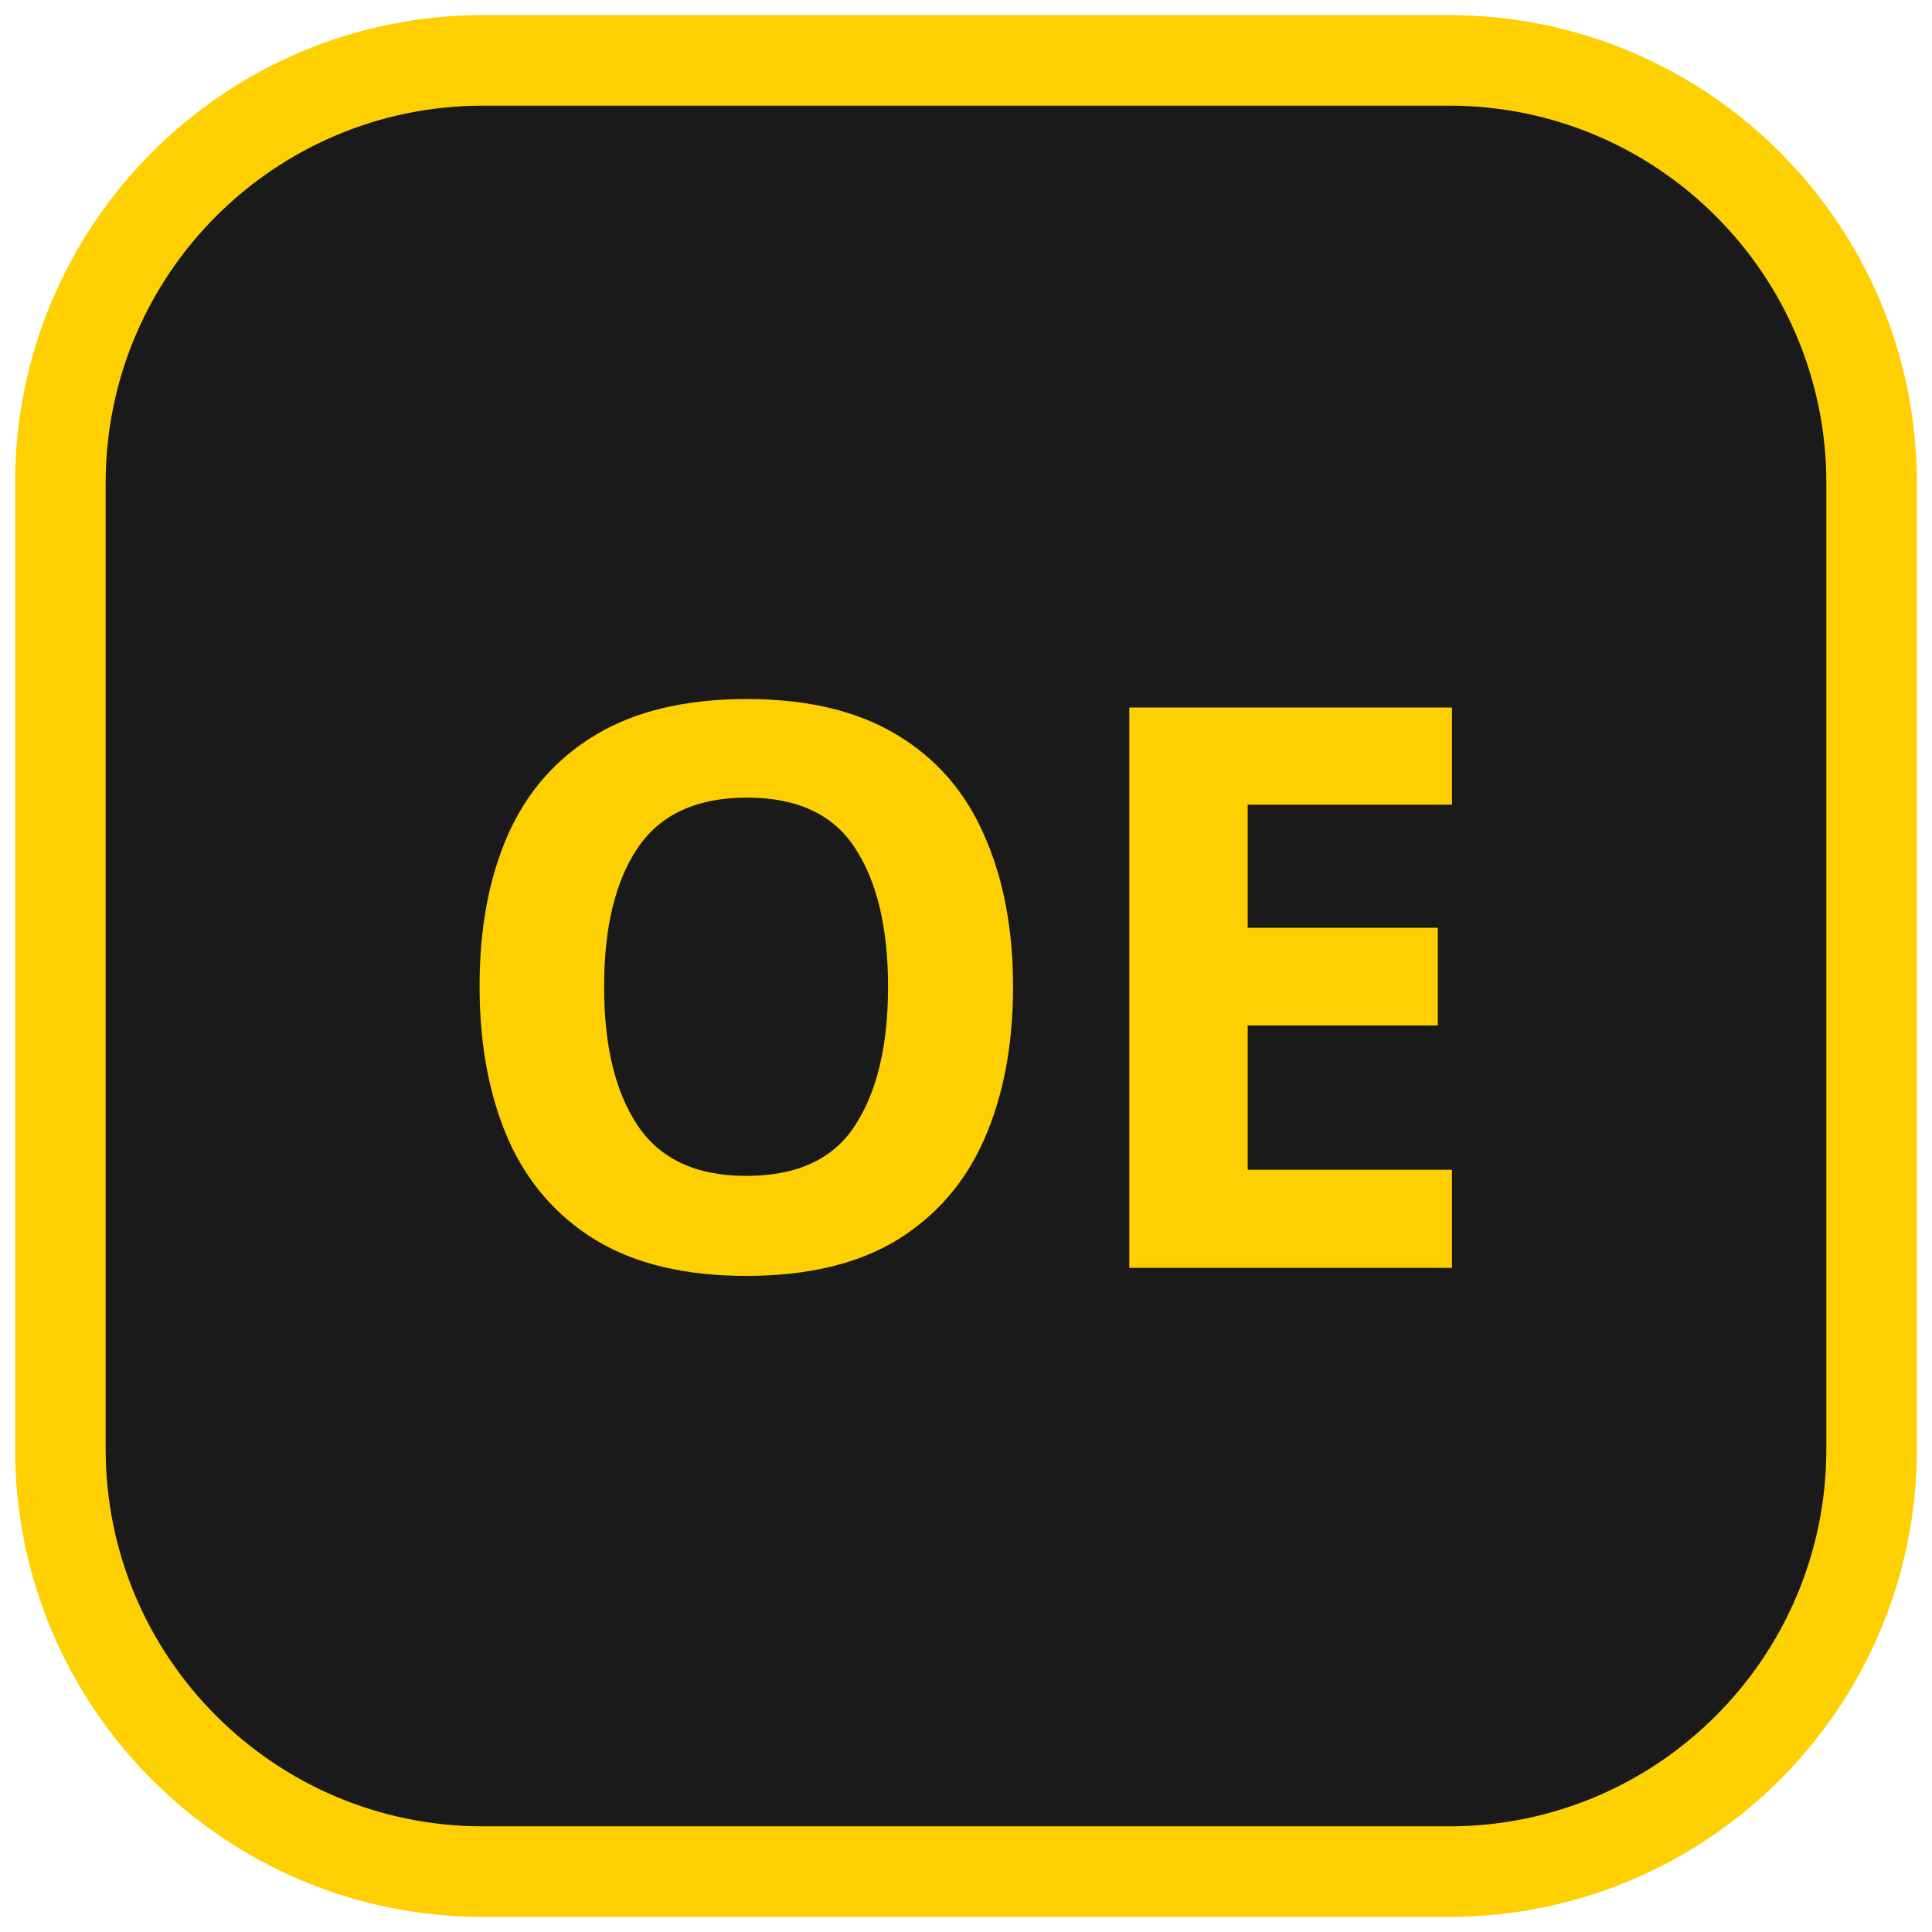
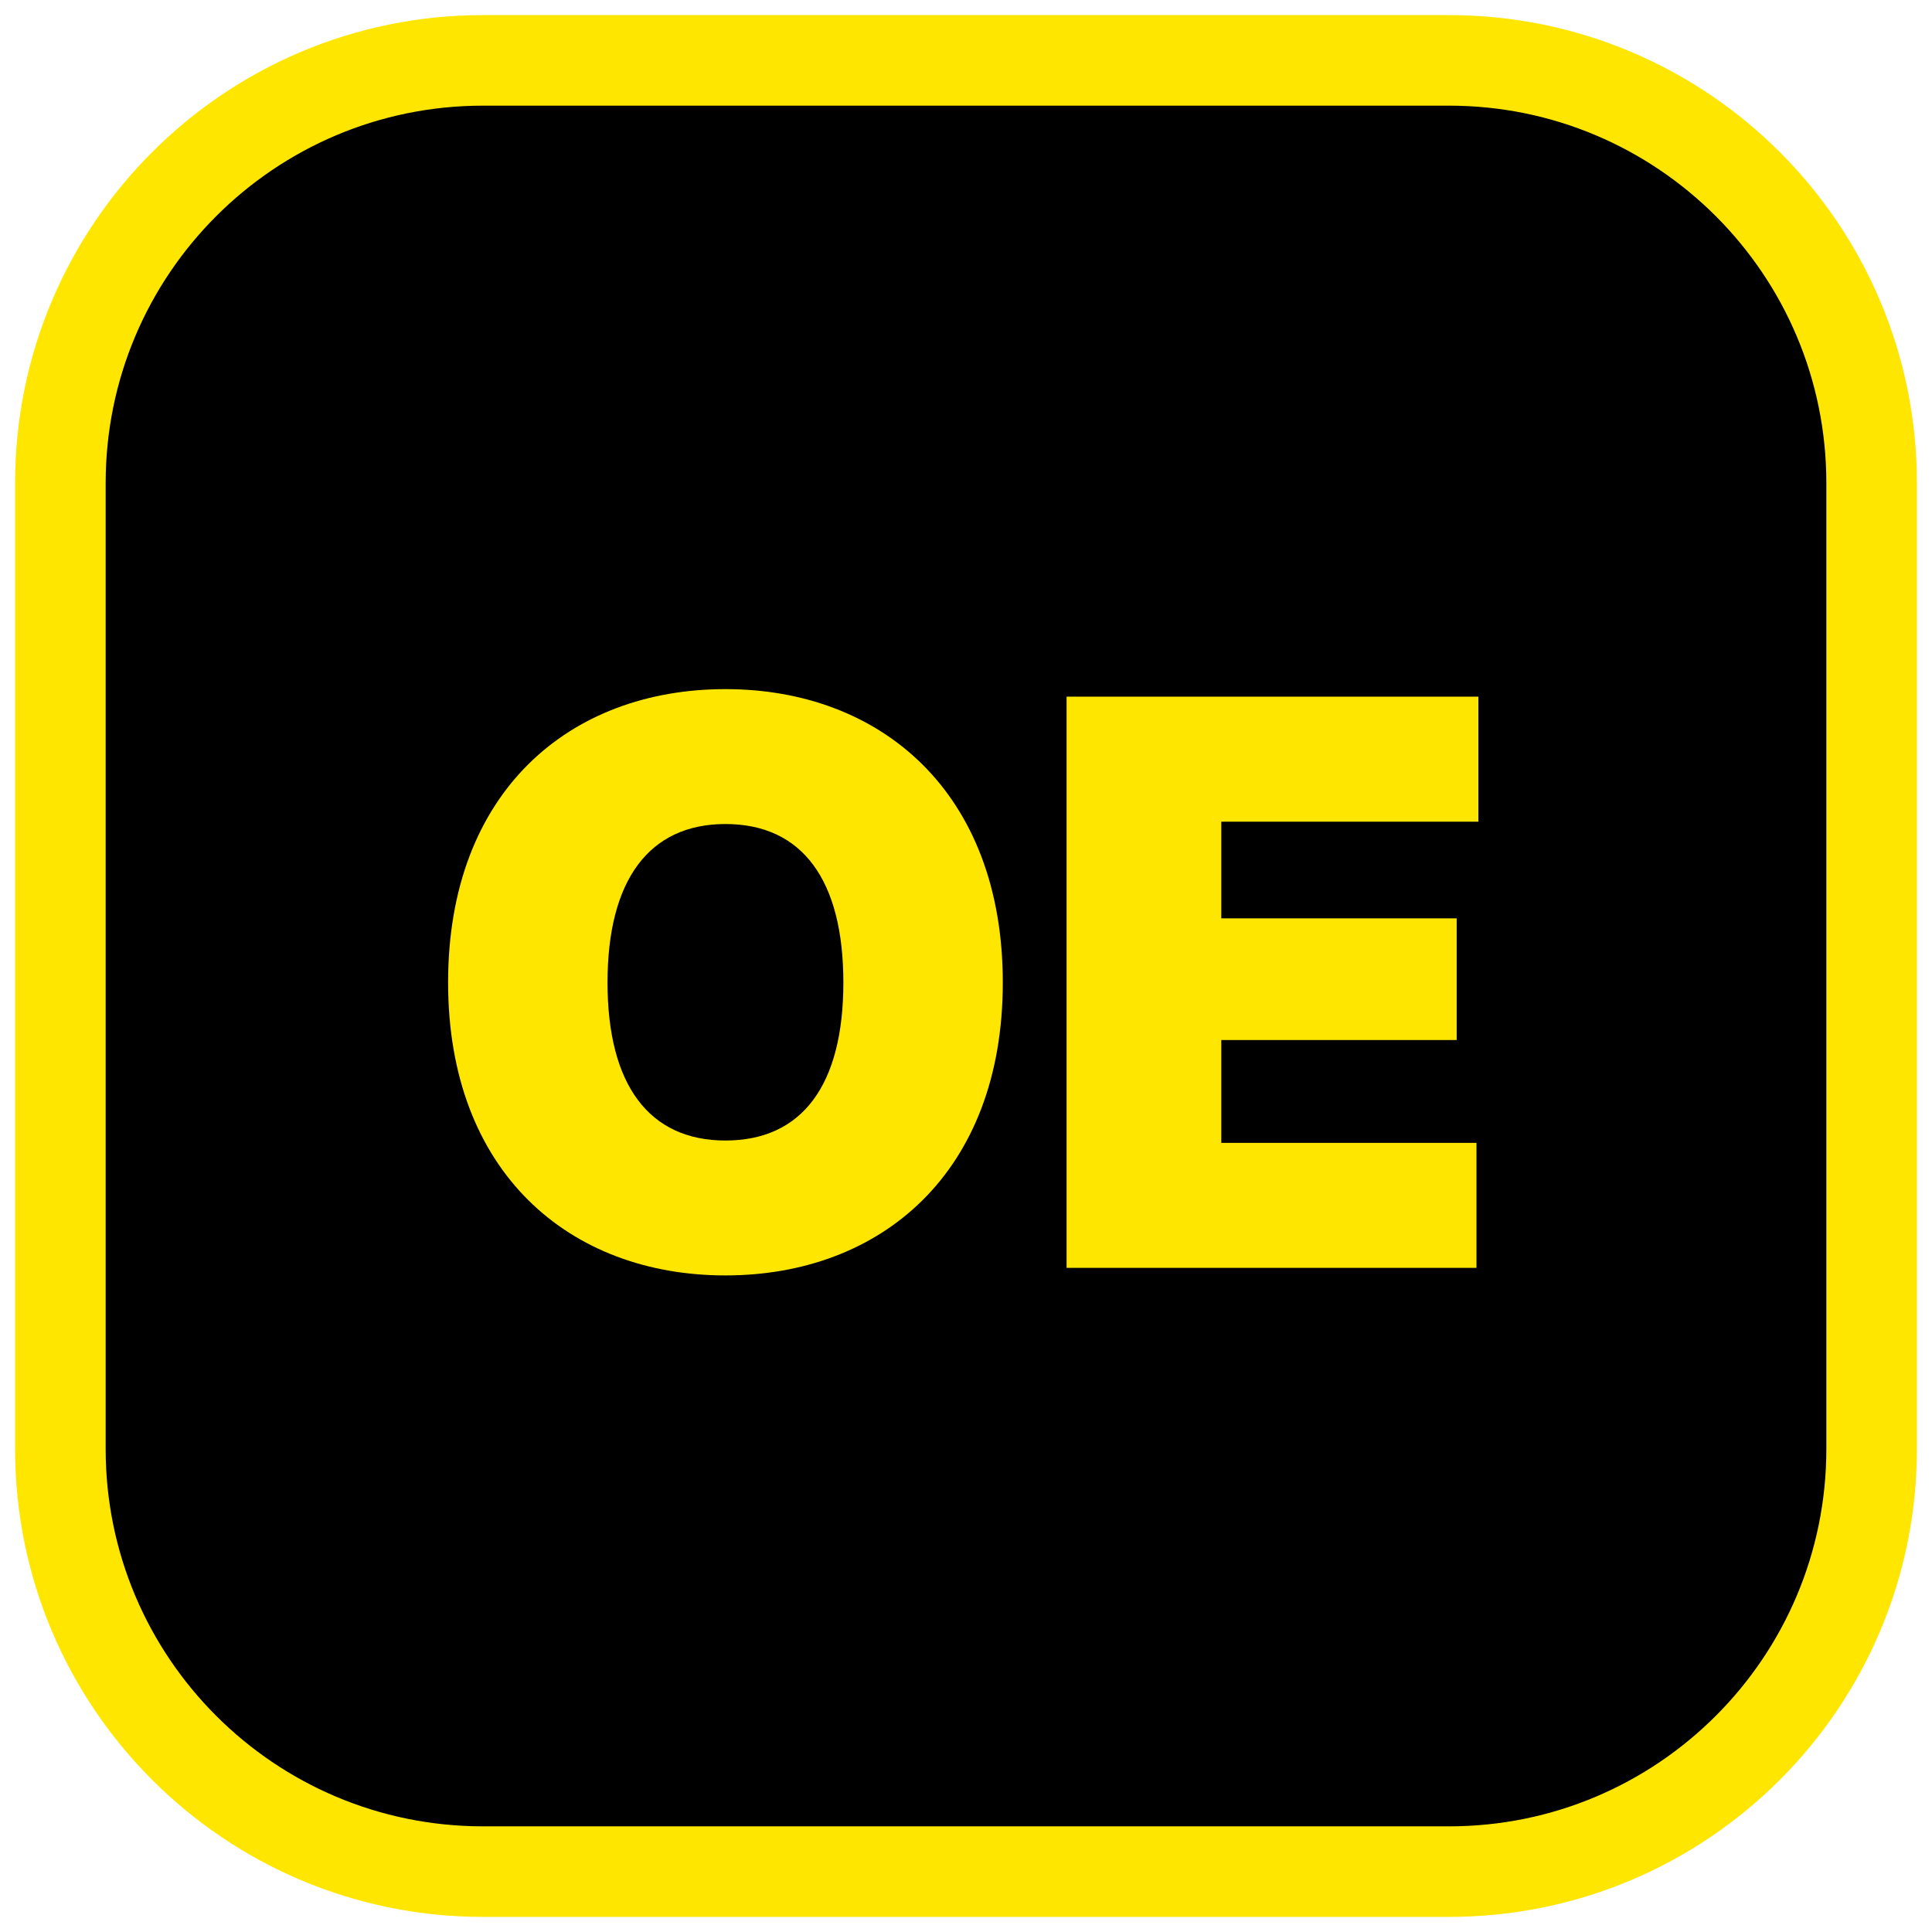
<svg xmlns="http://www.w3.org/2000/svg" viewBox="0 0 64 64">
-   <rect x="2" y="2" width="60" height="60" rx="14" fill="#1A1A1A" />
-   <rect x="2" y="2" width="60" height="60" rx="14" fill="none" stroke="#FFD001" stroke-width="3" />
-   <text x="32" y="42" font-family="'Segoe UI', system-ui, -apple-system, sans-serif" font-size="26" font-weight="900" fill="#FFD001" text-anchor="middle">OE</text>
+   <rect x="2" y="2" width="60" height="60" rx="14" fill="#000000" />
+   <rect x="2" y="2" width="60" height="60" rx="14" fill="none" stroke="#FFE600" stroke-width="3" />
+   <text x="32" y="42" font-family="'Inter','Segoe UI', system-ui, -apple-system, sans-serif" font-size="26" font-weight="900" fill="#FFE600" text-anchor="middle">OE</text>
</svg>
